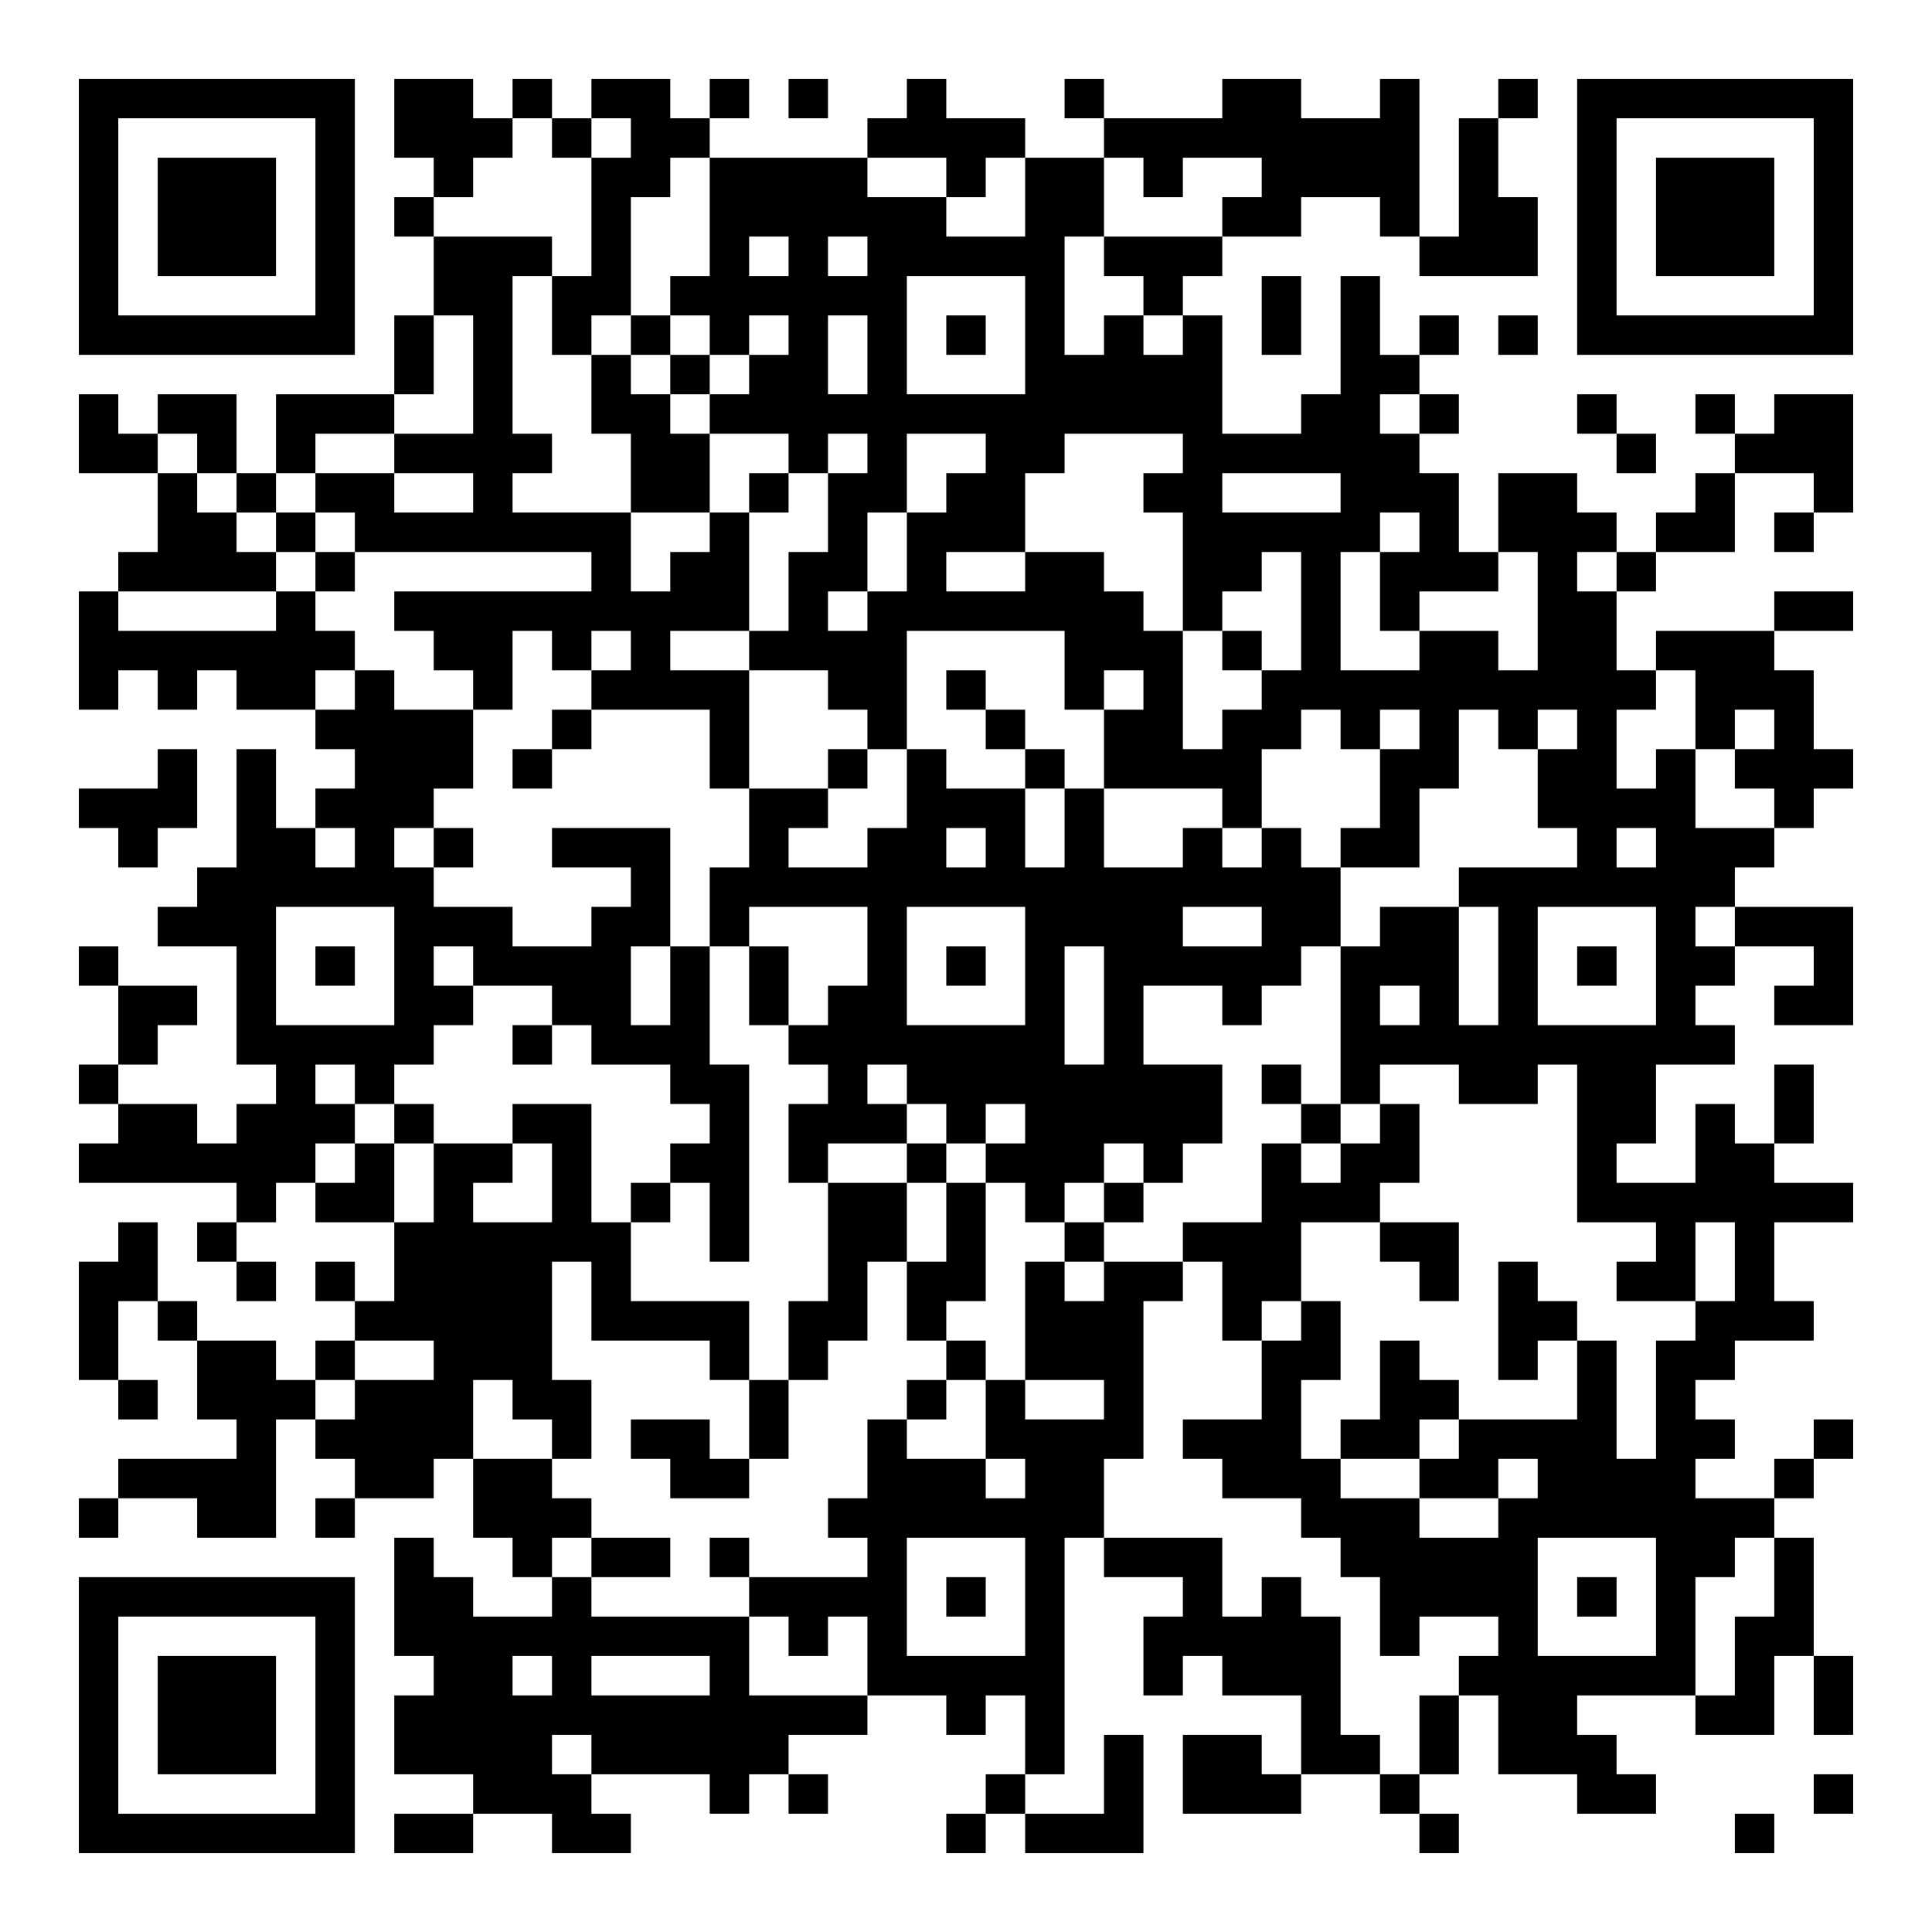
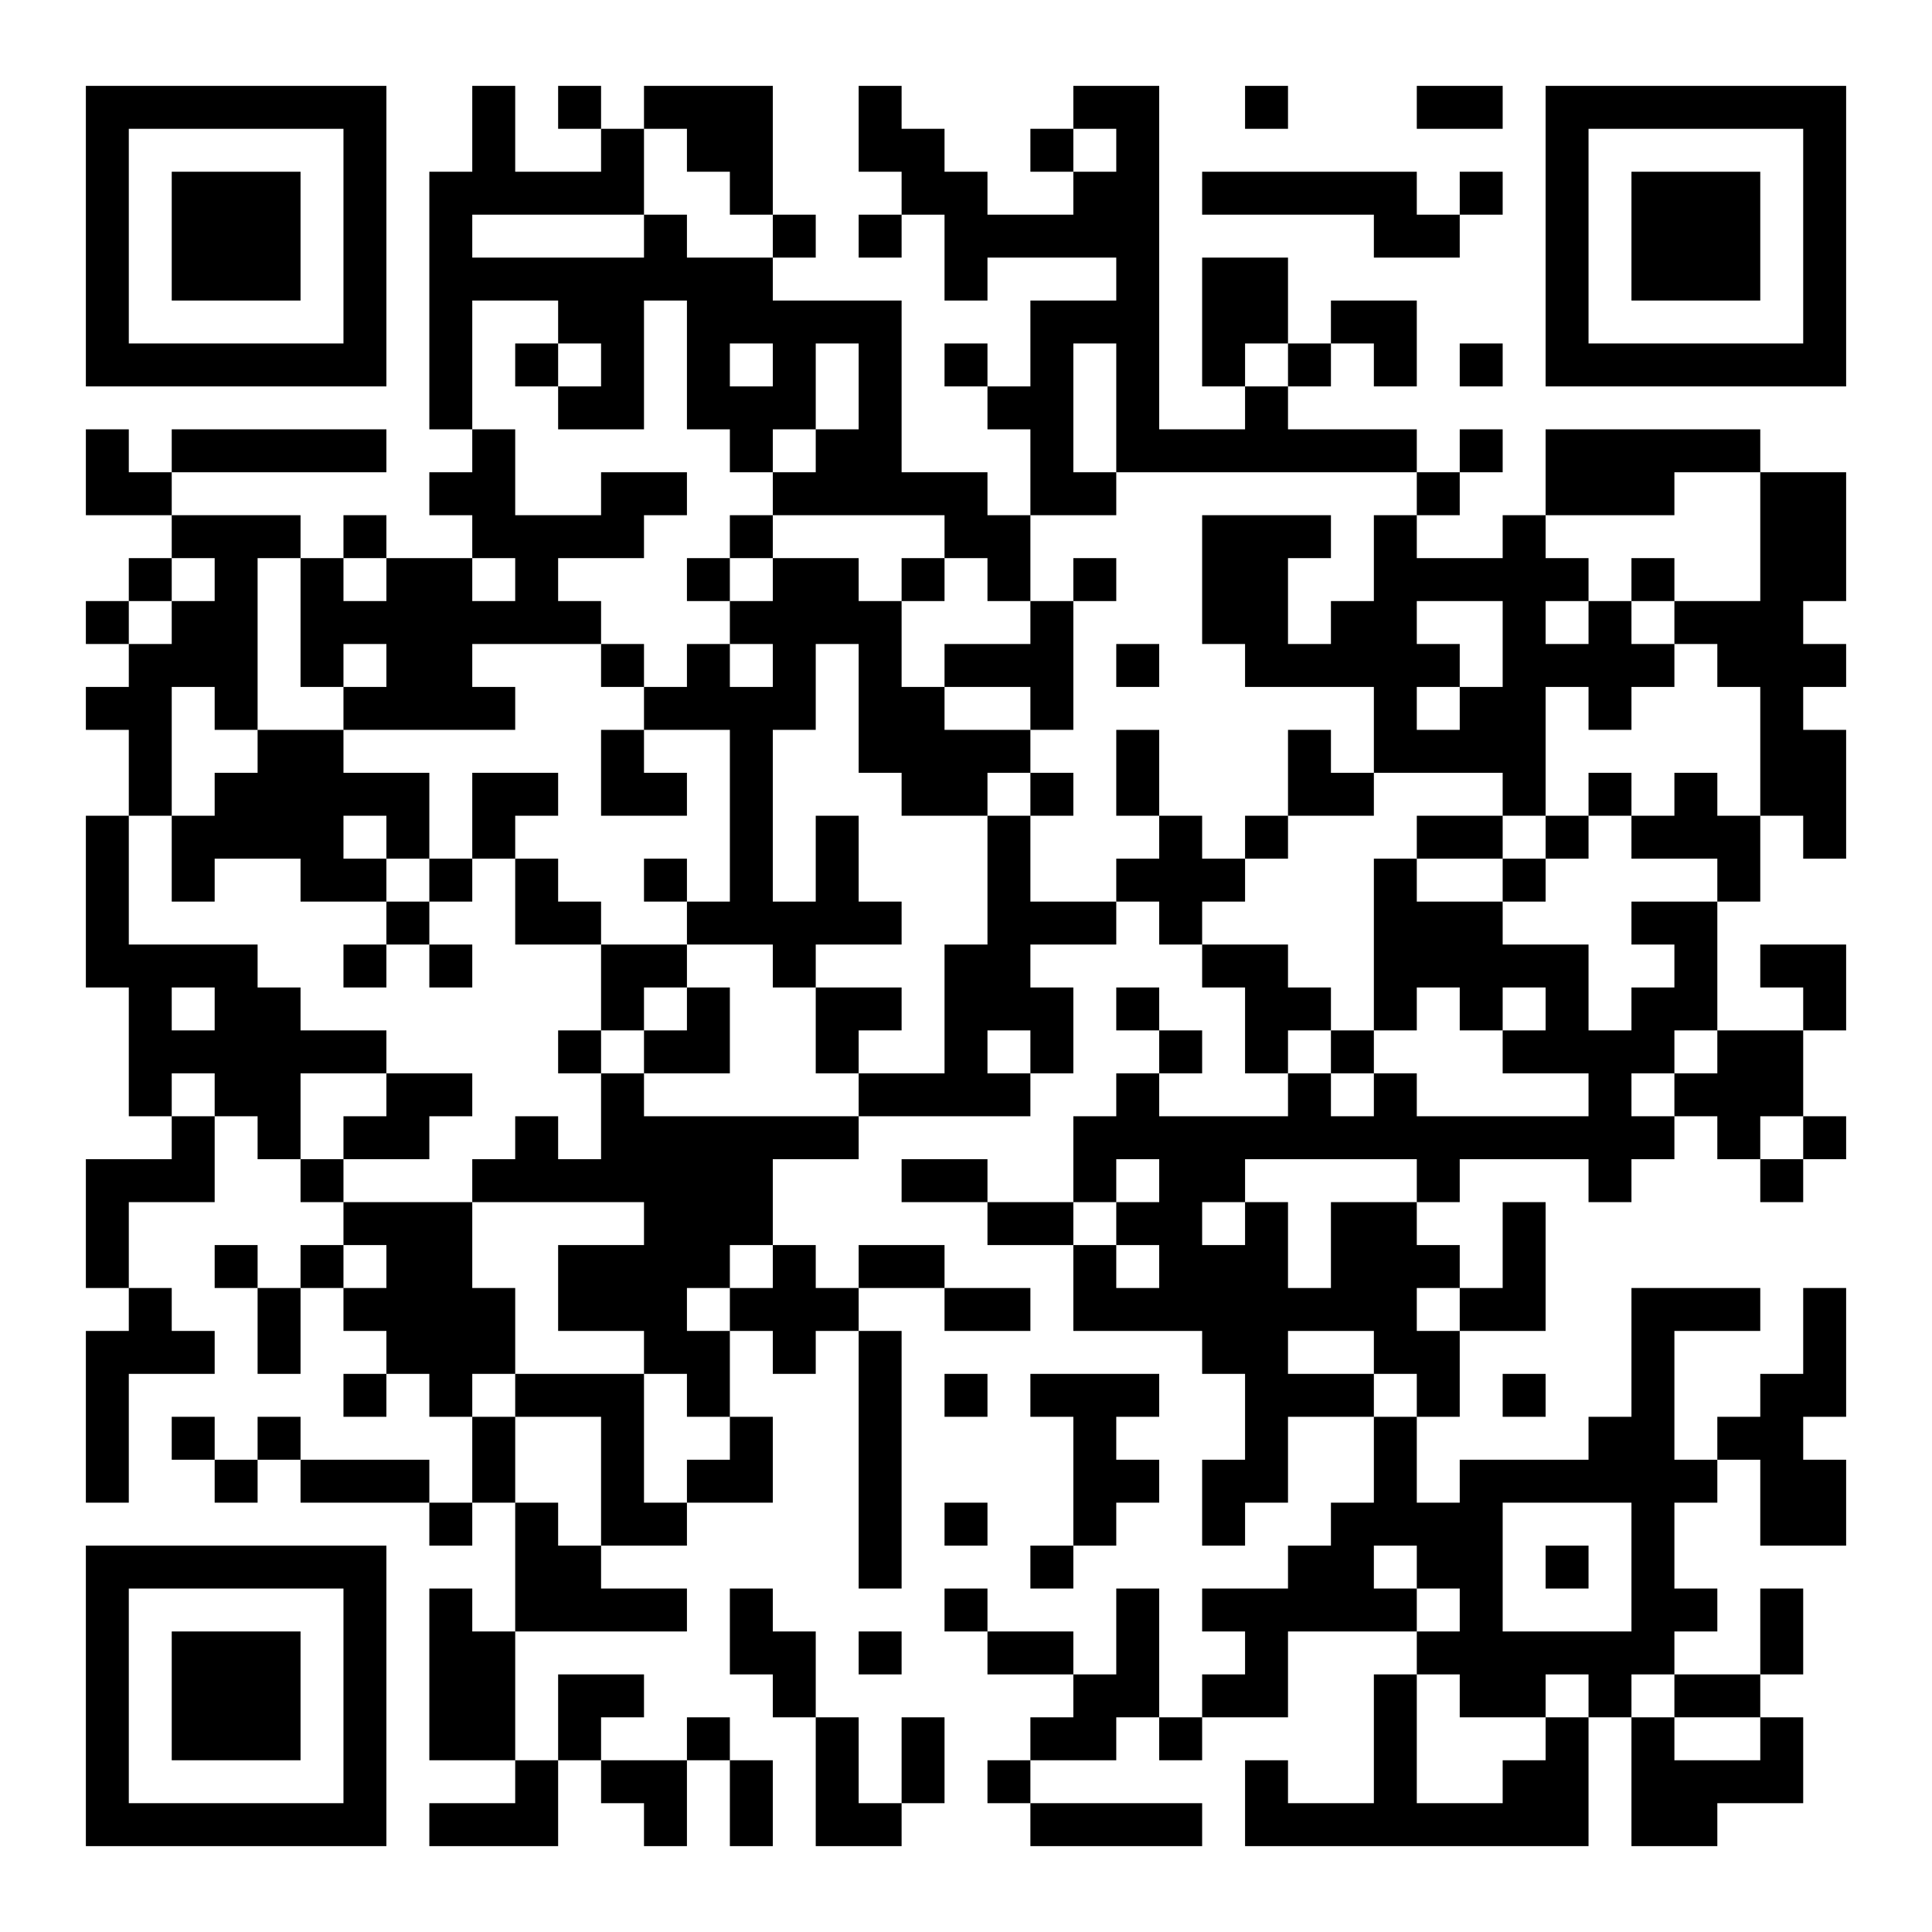
- <svg xmlns="http://www.w3.org/2000/svg" width="49mm" height="49mm" version="1.1" viewBox="0 0 49 49">
-   <path d="M2,2H3V3H2zM3,2H4V3H3zM4,2H5V3H4zM5,2H6V3H5zM6,2H7V3H6zM7,2H8V3H7zM8,2H9V3H8zM10,2H11V3H10zM11,2H12V3H11zM13,2H14V3H13zM15,2H16V3H15zM16,2H17V3H16zM18,2H19V3H18zM20,2H21V3H20zM23,2H24V3H23zM27,2H28V3H27zM31,2H32V3H31zM32,2H33V3H32zM35,2H36V3H35zM38,2H39V3H38zM40,2H41V3H40zM41,2H42V3H41zM42,2H43V3H42zM43,2H44V3H43zM44,2H45V3H44zM45,2H46V3H45zM46,2H47V3H46zM2,3H3V4H2zM8,3H9V4H8zM10,3H11V4H10zM11,3H12V4H11zM12,3H13V4H12zM14,3H15V4H14zM16,3H17V4H16zM17,3H18V4H17zM22,3H23V4H22zM23,3H24V4H23zM24,3H25V4H24zM25,3H26V4H25zM28,3H29V4H28zM29,3H30V4H29zM30,3H31V4H30zM31,3H32V4H31zM32,3H33V4H32zM33,3H34V4H33zM34,3H35V4H34zM35,3H36V4H35zM37,3H38V4H37zM40,3H41V4H40zM46,3H47V4H46zM2,4H3V5H2zM4,4H5V5H4zM5,4H6V5H5zM6,4H7V5H6zM8,4H9V5H8zM11,4H12V5H11zM15,4H16V5H15zM16,4H17V5H16zM18,4H19V5H18zM19,4H20V5H19zM20,4H21V5H20zM21,4H22V5H21zM24,4H25V5H24zM26,4H27V5H26zM27,4H28V5H27zM29,4H30V5H29zM32,4H33V5H32zM33,4H34V5H33zM34,4H35V5H34zM35,4H36V5H35zM37,4H38V5H37zM40,4H41V5H40zM42,4H43V5H42zM43,4H44V5H43zM44,4H45V5H44zM46,4H47V5H46zM2,5H3V6H2zM4,5H5V6H4zM5,5H6V6H5zM6,5H7V6H6zM8,5H9V6H8zM10,5H11V6H10zM15,5H16V6H15zM18,5H19V6H18zM19,5H20V6H19zM20,5H21V6H20zM21,5H22V6H21zM22,5H23V6H22zM23,5H24V6H23zM26,5H27V6H26zM27,5H28V6H27zM31,5H32V6H31zM32,5H33V6H32zM35,5H36V6H35zM37,5H38V6H37zM38,5H39V6H38zM40,5H41V6H40zM42,5H43V6H42zM43,5H44V6H43zM44,5H45V6H44zM46,5H47V6H46zM2,6H3V7H2zM4,6H5V7H4zM5,6H6V7H5zM6,6H7V7H6zM8,6H9V7H8zM11,6H12V7H11zM12,6H13V7H12zM13,6H14V7H13zM15,6H16V7H15zM18,6H19V7H18zM20,6H21V7H20zM22,6H23V7H22zM23,6H24V7H23zM24,6H25V7H24zM25,6H26V7H25zM26,6H27V7H26zM28,6H29V7H28zM29,6H30V7H29zM30,6H31V7H30zM36,6H37V7H36zM37,6H38V7H37zM38,6H39V7H38zM40,6H41V7H40zM42,6H43V7H42zM43,6H44V7H43zM44,6H45V7H44zM46,6H47V7H46zM2,7H3V8H2zM8,7H9V8H8zM11,7H12V8H11zM12,7H13V8H12zM14,7H15V8H14zM15,7H16V8H15zM17,7H18V8H17zM18,7H19V8H18zM19,7H20V8H19zM20,7H21V8H20zM21,7H22V8H21zM22,7H23V8H22zM26,7H27V8H26zM29,7H30V8H29zM32,7H33V8H32zM34,7H35V8H34zM40,7H41V8H40zM46,7H47V8H46zM2,8H3V9H2zM3,8H4V9H3zM4,8H5V9H4zM5,8H6V9H5zM6,8H7V9H6zM7,8H8V9H7zM8,8H9V9H8zM10,8H11V9H10zM12,8H13V9H12zM14,8H15V9H14zM16,8H17V9H16zM18,8H19V9H18zM20,8H21V9H20zM22,8H23V9H22zM24,8H25V9H24zM26,8H27V9H26zM28,8H29V9H28zM30,8H31V9H30zM32,8H33V9H32zM34,8H35V9H34zM36,8H37V9H36zM38,8H39V9H38zM40,8H41V9H40zM41,8H42V9H41zM42,8H43V9H42zM43,8H44V9H43zM44,8H45V9H44zM45,8H46V9H45zM46,8H47V9H46zM10,9H11V10H10zM12,9H13V10H12zM15,9H16V10H15zM17,9H18V10H17zM19,9H20V10H19zM20,9H21V10H20zM22,9H23V10H22zM26,9H27V10H26zM27,9H28V10H27zM28,9H29V10H28zM29,9H30V10H29zM30,9H31V10H30zM34,9H35V10H34zM35,9H36V10H35zM2,10H3V11H2zM4,10H5V11H4zM5,10H6V11H5zM7,10H8V11H7zM8,10H9V11H8zM9,10H10V11H9zM12,10H13V11H12zM15,10H16V11H15zM16,10H17V11H16zM18,10H19V11H18zM19,10H20V11H19zM20,10H21V11H20zM21,10H22V11H21zM22,10H23V11H22zM23,10H24V11H23zM24,10H25V11H24zM25,10H26V11H25zM26,10H27V11H26zM27,10H28V11H27zM28,10H29V11H28zM29,10H30V11H29zM30,10H31V11H30zM33,10H34V11H33zM34,10H35V11H34zM36,10H37V11H36zM40,10H41V11H40zM43,10H44V11H43zM45,10H46V11H45zM46,10H47V11H46zM2,11H3V12H2zM3,11H4V12H3zM5,11H6V12H5zM7,11H8V12H7zM10,11H11V12H10zM11,11H12V12H11zM12,11H13V12H12zM13,11H14V12H13zM16,11H17V12H16zM17,11H18V12H17zM20,11H21V12H20zM22,11H23V12H22zM25,11H26V12H25zM26,11H27V12H26zM30,11H31V12H30zM31,11H32V12H31zM32,11H33V12H32zM33,11H34V12H33zM34,11H35V12H34zM35,11H36V12H35zM41,11H42V12H41zM44,11H45V12H44zM45,11H46V12H45zM46,11H47V12H46zM4,12H5V13H4zM6,12H7V13H6zM8,12H9V13H8zM9,12H10V13H9zM12,12H13V13H12zM16,12H17V13H16zM17,12H18V13H17zM19,12H20V13H19zM21,12H22V13H21zM22,12H23V13H22zM24,12H25V13H24zM25,12H26V13H25zM29,12H30V13H29zM30,12H31V13H30zM34,12H35V13H34zM35,12H36V13H35zM36,12H37V13H36zM38,12H39V13H38zM39,12H40V13H39zM43,12H44V13H43zM46,12H47V13H46zM4,13H5V14H4zM5,13H6V14H5zM7,13H8V14H7zM9,13H10V14H9zM10,13H11V14H10zM11,13H12V14H11zM12,13H13V14H12zM13,13H14V14H13zM14,13H15V14H14zM15,13H16V14H15zM18,13H19V14H18zM21,13H22V14H21zM23,13H24V14H23zM24,13H25V14H24zM25,13H26V14H25zM30,13H31V14H30zM31,13H32V14H31zM32,13H33V14H32zM33,13H34V14H33zM34,13H35V14H34zM36,13H37V14H36zM38,13H39V14H38zM39,13H40V14H39zM40,13H41V14H40zM42,13H43V14H42zM43,13H44V14H43zM45,13H46V14H45zM3,14H4V15H3zM4,14H5V15H4zM5,14H6V15H5zM6,14H7V15H6zM8,14H9V15H8zM15,14H16V15H15zM17,14H18V15H17zM18,14H19V15H18zM20,14H21V15H20zM21,14H22V15H21zM23,14H24V15H23zM26,14H27V15H26zM27,14H28V15H27zM30,14H31V15H30zM31,14H32V15H31zM33,14H34V15H33zM35,14H36V15H35zM36,14H37V15H36zM37,14H38V15H37zM39,14H40V15H39zM41,14H42V15H41zM2,15H3V16H2zM7,15H8V16H7zM10,15H11V16H10zM11,15H12V16H11zM12,15H13V16H12zM13,15H14V16H13zM14,15H15V16H14zM15,15H16V16H15zM16,15H17V16H16zM17,15H18V16H17zM18,15H19V16H18zM20,15H21V16H20zM22,15H23V16H22zM23,15H24V16H23zM24,15H25V16H24zM25,15H26V16H25zM26,15H27V16H26zM27,15H28V16H27zM28,15H29V16H28zM30,15H31V16H30zM33,15H34V16H33zM35,15H36V16H35zM39,15H40V16H39zM40,15H41V16H40zM45,15H46V16H45zM46,15H47V16H46zM2,16H3V17H2zM3,16H4V17H3zM4,16H5V17H4zM5,16H6V17H5zM6,16H7V17H6zM7,16H8V17H7zM8,16H9V17H8zM11,16H12V17H11zM12,16H13V17H12zM14,16H15V17H14zM16,16H17V17H16zM19,16H20V17H19zM20,16H21V17H20zM21,16H22V17H21zM22,16H23V17H22zM27,16H28V17H27zM28,16H29V17H28zM29,16H30V17H29zM31,16H32V17H31zM33,16H34V17H33zM36,16H37V17H36zM37,16H38V17H37zM39,16H40V17H39zM40,16H41V17H40zM42,16H43V17H42zM43,16H44V17H43zM44,16H45V17H44zM2,17H3V18H2zM4,17H5V18H4zM6,17H7V18H6zM7,17H8V18H7zM9,17H10V18H9zM12,17H13V18H12zM15,17H16V18H15zM16,17H17V18H16zM17,17H18V18H17zM18,17H19V18H18zM21,17H22V18H21zM22,17H23V18H22zM24,17H25V18H24zM27,17H28V18H27zM29,17H30V18H29zM32,17H33V18H32zM33,17H34V18H33zM34,17H35V18H34zM35,17H36V18H35zM36,17H37V18H36zM37,17H38V18H37zM38,17H39V18H38zM39,17H40V18H39zM40,17H41V18H40zM41,17H42V18H41zM43,17H44V18H43zM44,17H45V18H44zM45,17H46V18H45zM8,18H9V19H8zM9,18H10V19H9zM10,18H11V19H10zM11,18H12V19H11zM14,18H15V19H14zM18,18H19V19H18zM22,18H23V19H22zM25,18H26V19H25zM28,18H29V19H28zM29,18H30V19H29zM31,18H32V19H31zM32,18H33V19H32zM34,18H35V19H34zM36,18H37V19H36zM38,18H39V19H38zM40,18H41V19H40zM43,18H44V19H43zM45,18H46V19H45zM4,19H5V20H4zM6,19H7V20H6zM9,19H10V20H9zM10,19H11V20H10zM11,19H12V20H11zM13,19H14V20H13zM18,19H19V20H18zM21,19H22V20H21zM23,19H24V20H23zM26,19H27V20H26zM28,19H29V20H28zM29,19H30V20H29zM30,19H31V20H30zM31,19H32V20H31zM35,19H36V20H35zM36,19H37V20H36zM39,19H40V20H39zM40,19H41V20H40zM42,19H43V20H42zM44,19H45V20H44zM45,19H46V20H45zM46,19H47V20H46zM2,20H3V21H2zM3,20H4V21H3zM4,20H5V21H4zM6,20H7V21H6zM8,20H9V21H8zM9,20H10V21H9zM10,20H11V21H10zM19,20H20V21H19zM20,20H21V21H20zM23,20H24V21H23zM24,20H25V21H24zM25,20H26V21H25zM27,20H28V21H27zM31,20H32V21H31zM35,20H36V21H35zM39,20H40V21H39zM40,20H41V21H40zM41,20H42V21H41zM42,20H43V21H42zM45,20H46V21H45zM3,21H4V22H3zM6,21H7V22H6zM7,21H8V22H7zM9,21H10V22H9zM11,21H12V22H11zM14,21H15V22H14zM15,21H16V22H15zM16,21H17V22H16zM19,21H20V22H19zM22,21H23V22H22zM23,21H24V22H23zM25,21H26V22H25zM27,21H28V22H27zM30,21H31V22H30zM32,21H33V22H32zM34,21H35V22H34zM35,21H36V22H35zM40,21H41V22H40zM42,21H43V22H42zM43,21H44V22H43zM44,21H45V22H44zM5,22H6V23H5zM6,22H7V23H6zM7,22H8V23H7zM8,22H9V23H8zM9,22H10V23H9zM10,22H11V23H10zM16,22H17V23H16zM18,22H19V23H18zM19,22H20V23H19zM20,22H21V23H20zM21,22H22V23H21zM22,22H23V23H22zM23,22H24V23H23zM24,22H25V23H24zM25,22H26V23H25zM26,22H27V23H26zM27,22H28V23H27zM28,22H29V23H28zM29,22H30V23H29zM30,22H31V23H30zM31,22H32V23H31zM32,22H33V23H32zM33,22H34V23H33zM37,22H38V23H37zM38,22H39V23H38zM39,22H40V23H39zM40,22H41V23H40zM41,22H42V23H41zM42,22H43V23H42zM43,22H44V23H43zM4,23H5V24H4zM5,23H6V24H5zM6,23H7V24H6zM10,23H11V24H10zM11,23H12V24H11zM12,23H13V24H12zM15,23H16V24H15zM16,23H17V24H16zM18,23H19V24H18zM22,23H23V24H22zM26,23H27V24H26zM27,23H28V24H27zM28,23H29V24H28zM29,23H30V24H29zM32,23H33V24H32zM33,23H34V24H33zM35,23H36V24H35zM36,23H37V24H36zM38,23H39V24H38zM42,23H43V24H42zM44,23H45V24H44zM45,23H46V24H45zM46,23H47V24H46zM2,24H3V25H2zM6,24H7V25H6zM8,24H9V25H8zM10,24H11V25H10zM12,24H13V25H12zM13,24H14V25H13zM14,24H15V25H14zM15,24H16V25H15zM17,24H18V25H17zM19,24H20V25H19zM22,24H23V25H22zM24,24H25V25H24zM26,24H27V25H26zM28,24H29V25H28zM29,24H30V25H29zM30,24H31V25H30zM31,24H32V25H31zM32,24H33V25H32zM34,24H35V25H34zM35,24H36V25H35zM36,24H37V25H36zM38,24H39V25H38zM40,24H41V25H40zM42,24H43V25H42zM43,24H44V25H43zM46,24H47V25H46zM3,25H4V26H3zM4,25H5V26H4zM6,25H7V26H6zM10,25H11V26H10zM11,25H12V26H11zM14,25H15V26H14zM15,25H16V26H15zM17,25H18V26H17zM19,25H20V26H19zM21,25H22V26H21zM22,25H23V26H22zM26,25H27V26H26zM28,25H29V26H28zM31,25H32V26H31zM34,25H35V26H34zM36,25H37V26H36zM38,25H39V26H38zM42,25H43V26H42zM45,25H46V26H45zM46,25H47V26H46zM3,26H4V27H3zM6,26H7V27H6zM7,26H8V27H7zM8,26H9V27H8zM9,26H10V27H9zM10,26H11V27H10zM13,26H14V27H13zM15,26H16V27H15zM16,26H17V27H16zM17,26H18V27H17zM20,26H21V27H20zM21,26H22V27H21zM22,26H23V27H22zM23,26H24V27H23zM24,26H25V27H24zM25,26H26V27H25zM26,26H27V27H26zM28,26H29V27H28zM34,26H35V27H34zM35,26H36V27H35zM36,26H37V27H36zM37,26H38V27H37zM38,26H39V27H38zM39,26H40V27H39zM40,26H41V27H40zM41,26H42V27H41zM42,26H43V27H42zM43,26H44V27H43zM2,27H3V28H2zM7,27H8V28H7zM9,27H10V28H9zM17,27H18V28H17zM18,27H19V28H18zM21,27H22V28H21zM23,27H24V28H23zM24,27H25V28H24zM25,27H26V28H25zM26,27H27V28H26zM27,27H28V28H27zM28,27H29V28H28zM29,27H30V28H29zM30,27H31V28H30zM32,27H33V28H32zM34,27H35V28H34zM37,27H38V28H37zM38,27H39V28H38zM40,27H41V28H40zM41,27H42V28H41zM45,27H46V28H45zM3,28H4V29H3zM4,28H5V29H4zM6,28H7V29H6zM7,28H8V29H7zM8,28H9V29H8zM10,28H11V29H10zM13,28H14V29H13zM14,28H15V29H14zM18,28H19V29H18zM20,28H21V29H20zM21,28H22V29H21zM22,28H23V29H22zM24,28H25V29H24zM26,28H27V29H26zM27,28H28V29H27zM28,28H29V29H28zM29,28H30V29H29zM30,28H31V29H30zM33,28H34V29H33zM35,28H36V29H35zM40,28H41V29H40zM41,28H42V29H41zM43,28H44V29H43zM45,28H46V29H45zM2,29H3V30H2zM3,29H4V30H3zM4,29H5V30H4zM5,29H6V30H5zM6,29H7V30H6zM7,29H8V30H7zM9,29H10V30H9zM11,29H12V30H11zM12,29H13V30H12zM14,29H15V30H14zM17,29H18V30H17zM18,29H19V30H18zM20,29H21V30H20zM23,29H24V30H23zM25,29H26V30H25zM26,29H27V30H26zM27,29H28V30H27zM29,29H30V30H29zM32,29H33V30H32zM34,29H35V30H34zM35,29H36V30H35zM40,29H41V30H40zM43,29H44V30H43zM44,29H45V30H44zM6,30H7V31H6zM8,30H9V31H8zM9,30H10V31H9zM11,30H12V31H11zM14,30H15V31H14zM16,30H17V31H16zM18,30H19V31H18zM21,30H22V31H21zM22,30H23V31H22zM24,30H25V31H24zM26,30H27V31H26zM28,30H29V31H28zM32,30H33V31H32zM33,30H34V31H33zM34,30H35V31H34zM40,30H41V31H40zM41,30H42V31H41zM42,30H43V31H42zM43,30H44V31H43zM44,30H45V31H44zM45,30H46V31H45zM46,30H47V31H46zM3,31H4V32H3zM5,31H6V32H5zM10,31H11V32H10zM11,31H12V32H11zM12,31H13V32H12zM13,31H14V32H13zM14,31H15V32H14zM15,31H16V32H15zM18,31H19V32H18zM21,31H22V32H21zM22,31H23V32H22zM24,31H25V32H24zM27,31H28V32H27zM30,31H31V32H30zM31,31H32V32H31zM32,31H33V32H32zM35,31H36V32H35zM36,31H37V32H36zM42,31H43V32H42zM44,31H45V32H44zM2,32H3V33H2zM3,32H4V33H3zM6,32H7V33H6zM8,32H9V33H8zM10,32H11V33H10zM11,32H12V33H11zM12,32H13V33H12zM13,32H14V33H13zM15,32H16V33H15zM21,32H22V33H21zM23,32H24V33H23zM24,32H25V33H24zM26,32H27V33H26zM28,32H29V33H28zM29,32H30V33H29zM31,32H32V33H31zM32,32H33V33H32zM36,32H37V33H36zM38,32H39V33H38zM41,32H42V33H41zM42,32H43V33H42zM44,32H45V33H44zM2,33H3V34H2zM4,33H5V34H4zM9,33H10V34H9zM10,33H11V34H10zM11,33H12V34H11zM12,33H13V34H12zM13,33H14V34H13zM15,33H16V34H15zM16,33H17V34H16zM17,33H18V34H17zM18,33H19V34H18zM20,33H21V34H20zM21,33H22V34H21zM23,33H24V34H23zM26,33H27V34H26zM27,33H28V34H27zM28,33H29V34H28zM31,33H32V34H31zM33,33H34V34H33zM38,33H39V34H38zM39,33H40V34H39zM43,33H44V34H43zM44,33H45V34H44zM45,33H46V34H45zM2,34H3V35H2zM5,34H6V35H5zM6,34H7V35H6zM8,34H9V35H8zM11,34H12V35H11zM12,34H13V35H12zM13,34H14V35H13zM18,34H19V35H18zM20,34H21V35H20zM24,34H25V35H24zM26,34H27V35H26zM27,34H28V35H27zM28,34H29V35H28zM32,34H33V35H32zM33,34H34V35H33zM35,34H36V35H35zM38,34H39V35H38zM40,34H41V35H40zM42,34H43V35H42zM43,34H44V35H43zM3,35H4V36H3zM5,35H6V36H5zM6,35H7V36H6zM7,35H8V36H7zM9,35H10V36H9zM10,35H11V36H10zM11,35H12V36H11zM13,35H14V36H13zM14,35H15V36H14zM19,35H20V36H19zM23,35H24V36H23zM25,35H26V36H25zM28,35H29V36H28zM32,35H33V36H32zM35,35H36V36H35zM36,35H37V36H36zM40,35H41V36H40zM42,35H43V36H42zM6,36H7V37H6zM8,36H9V37H8zM9,36H10V37H9zM10,36H11V37H10zM11,36H12V37H11zM14,36H15V37H14zM16,36H17V37H16zM17,36H18V37H17zM19,36H20V37H19zM22,36H23V37H22zM25,36H26V37H25zM26,36H27V37H26zM27,36H28V37H27zM28,36H29V37H28zM30,36H31V37H30zM31,36H32V37H31zM32,36H33V37H32zM34,36H35V37H34zM35,36H36V37H35zM37,36H38V37H37zM38,36H39V37H38zM39,36H40V37H39zM40,36H41V37H40zM42,36H43V37H42zM43,36H44V37H43zM46,36H47V37H46zM3,37H4V38H3zM4,37H5V38H4zM5,37H6V38H5zM6,37H7V38H6zM9,37H10V38H9zM10,37H11V38H10zM12,37H13V38H12zM13,37H14V38H13zM17,37H18V38H17zM18,37H19V38H18zM22,37H23V38H22zM23,37H24V38H23zM24,37H25V38H24zM26,37H27V38H26zM27,37H28V38H27zM31,37H32V38H31zM32,37H33V38H32zM33,37H34V38H33zM36,37H37V38H36zM37,37H38V38H37zM39,37H40V38H39zM40,37H41V38H40zM41,37H42V38H41zM42,37H43V38H42zM45,37H46V38H45zM2,38H3V39H2zM5,38H6V39H5zM6,38H7V39H6zM8,38H9V39H8zM12,38H13V39H12zM13,38H14V39H13zM14,38H15V39H14zM21,38H22V39H21zM22,38H23V39H22zM23,38H24V39H23zM24,38H25V39H24zM25,38H26V39H25zM26,38H27V39H26zM27,38H28V39H27zM33,38H34V39H33zM34,38H35V39H34zM35,38H36V39H35zM38,38H39V39H38zM39,38H40V39H39zM40,38H41V39H40zM41,38H42V39H41zM42,38H43V39H42zM43,38H44V39H43zM44,38H45V39H44zM10,39H11V40H10zM13,39H14V40H13zM15,39H16V40H15zM16,39H17V40H16zM18,39H19V40H18zM22,39H23V40H22zM26,39H27V40H26zM28,39H29V40H28zM29,39H30V40H29zM30,39H31V40H30zM34,39H35V40H34zM35,39H36V40H35zM36,39H37V40H36zM37,39H38V40H37zM38,39H39V40H38zM42,39H43V40H42zM43,39H44V40H43zM45,39H46V40H45zM2,40H3V41H2zM3,40H4V41H3zM4,40H5V41H4zM5,40H6V41H5zM6,40H7V41H6zM7,40H8V41H7zM8,40H9V41H8zM10,40H11V41H10zM11,40H12V41H11zM14,40H15V41H14zM19,40H20V41H19zM20,40H21V41H20zM21,40H22V41H21zM22,40H23V41H22zM24,40H25V41H24zM26,40H27V41H26zM30,40H31V41H30zM32,40H33V41H32zM35,40H36V41H35zM36,40H37V41H36zM37,40H38V41H37zM38,40H39V41H38zM40,40H41V41H40zM42,40H43V41H42zM45,40H46V41H45zM2,41H3V42H2zM8,41H9V42H8zM10,41H11V42H10zM11,41H12V42H11zM12,41H13V42H12zM13,41H14V42H13zM14,41H15V42H14zM15,41H16V42H15zM16,41H17V42H16zM17,41H18V42H17zM18,41H19V42H18zM20,41H21V42H20zM22,41H23V42H22zM26,41H27V42H26zM29,41H30V42H29zM30,41H31V42H30zM31,41H32V42H31zM32,41H33V42H32zM33,41H34V42H33zM35,41H36V42H35zM38,41H39V42H38zM42,41H43V42H42zM44,41H45V42H44zM45,41H46V42H45zM2,42H3V43H2zM4,42H5V43H4zM5,42H6V43H5zM6,42H7V43H6zM8,42H9V43H8zM11,42H12V43H11zM12,42H13V43H12zM14,42H15V43H14zM18,42H19V43H18zM22,42H23V43H22zM23,42H24V43H23zM24,42H25V43H24zM25,42H26V43H25zM26,42H27V43H26zM29,42H30V43H29zM31,42H32V43H31zM32,42H33V43H32zM33,42H34V43H33zM37,42H38V43H37zM38,42H39V43H38zM39,42H40V43H39zM40,42H41V43H40zM41,42H42V43H41zM42,42H43V43H42zM44,42H45V43H44zM46,42H47V43H46zM2,43H3V44H2zM4,43H5V44H4zM5,43H6V44H5zM6,43H7V44H6zM8,43H9V44H8zM10,43H11V44H10zM11,43H12V44H11zM12,43H13V44H12zM13,43H14V44H13zM14,43H15V44H14zM15,43H16V44H15zM16,43H17V44H16zM17,43H18V44H17zM18,43H19V44H18zM19,43H20V44H19zM20,43H21V44H20zM21,43H22V44H21zM24,43H25V44H24zM26,43H27V44H26zM33,43H34V44H33zM36,43H37V44H36zM38,43H39V44H38zM39,43H40V44H39zM43,43H44V44H43zM44,43H45V44H44zM46,43H47V44H46zM2,44H3V45H2zM4,44H5V45H4zM5,44H6V45H5zM6,44H7V45H6zM8,44H9V45H8zM10,44H11V45H10zM11,44H12V45H11zM12,44H13V45H12zM13,44H14V45H13zM15,44H16V45H15zM16,44H17V45H16zM17,44H18V45H17zM18,44H19V45H18zM19,44H20V45H19zM26,44H27V45H26zM28,44H29V45H28zM30,44H31V45H30zM31,44H32V45H31zM33,44H34V45H33zM34,44H35V45H34zM36,44H37V45H36zM38,44H39V45H38zM39,44H40V45H39zM40,44H41V45H40zM2,45H3V46H2zM8,45H9V46H8zM12,45H13V46H12zM13,45H14V46H13zM14,45H15V46H14zM18,45H19V46H18zM20,45H21V46H20zM25,45H26V46H25zM28,45H29V46H28zM30,45H31V46H30zM31,45H32V46H31zM32,45H33V46H32zM35,45H36V46H35zM40,45H41V46H40zM41,45H42V46H41zM46,45H47V46H46zM2,46H3V47H2zM3,46H4V47H3zM4,46H5V47H4zM5,46H6V47H5zM6,46H7V47H6zM7,46H8V47H7zM8,46H9V47H8zM10,46H11V47H10zM11,46H12V47H11zM14,46H15V47H14zM15,46H16V47H15zM24,46H25V47H24zM26,46H27V47H26zM27,46H28V47H27zM28,46H29V47H28zM36,46H37V47H36zM44,46H45V47H44z" id="qr-path" fill="#000000" fill-opacity="1" fill-rule="nonzero" stroke="none" />
+ <svg xmlns="http://www.w3.org/2000/svg" width="45mm" height="45mm" version="1.1" viewBox="0 0 45 45">
+   <path d="M2,2H3V3H2zM3,2H4V3H3zM4,2H5V3H4zM5,2H6V3H5zM6,2H7V3H6zM7,2H8V3H7zM8,2H9V3H8zM11,2H12V3H11zM13,2H14V3H13zM15,2H16V3H15zM16,2H17V3H16zM17,2H18V3H17zM20,2H21V3H20zM25,2H26V3H25zM26,2H27V3H26zM29,2H30V3H29zM33,2H34V3H33zM34,2H35V3H34zM36,2H37V3H36zM37,2H38V3H37zM38,2H39V3H38zM39,2H40V3H39zM40,2H41V3H40zM41,2H42V3H41zM42,2H43V3H42zM2,3H3V4H2zM8,3H9V4H8zM11,3H12V4H11zM14,3H15V4H14zM16,3H17V4H16zM17,3H18V4H17zM20,3H21V4H20zM21,3H22V4H21zM24,3H25V4H24zM26,3H27V4H26zM36,3H37V4H36zM42,3H43V4H42zM2,4H3V5H2zM4,4H5V5H4zM5,4H6V5H5zM6,4H7V5H6zM8,4H9V5H8zM10,4H11V5H10zM11,4H12V5H11zM12,4H13V5H12zM13,4H14V5H13zM14,4H15V5H14zM17,4H18V5H17zM21,4H22V5H21zM22,4H23V5H22zM25,4H26V5H25zM26,4H27V5H26zM28,4H29V5H28zM29,4H30V5H29zM30,4H31V5H30zM31,4H32V5H31zM32,4H33V5H32zM34,4H35V5H34zM36,4H37V5H36zM38,4H39V5H38zM39,4H40V5H39zM40,4H41V5H40zM42,4H43V5H42zM2,5H3V6H2zM4,5H5V6H4zM5,5H6V6H5zM6,5H7V6H6zM8,5H9V6H8zM10,5H11V6H10zM15,5H16V6H15zM18,5H19V6H18zM20,5H21V6H20zM22,5H23V6H22zM23,5H24V6H23zM24,5H25V6H24zM25,5H26V6H25zM26,5H27V6H26zM32,5H33V6H32zM33,5H34V6H33zM36,5H37V6H36zM38,5H39V6H38zM39,5H40V6H39zM40,5H41V6H40zM42,5H43V6H42zM2,6H3V7H2zM4,6H5V7H4zM5,6H6V7H5zM6,6H7V7H6zM8,6H9V7H8zM10,6H11V7H10zM11,6H12V7H11zM12,6H13V7H12zM13,6H14V7H13zM14,6H15V7H14zM15,6H16V7H15zM16,6H17V7H16zM17,6H18V7H17zM22,6H23V7H22zM26,6H27V7H26zM28,6H29V7H28zM29,6H30V7H29zM36,6H37V7H36zM38,6H39V7H38zM39,6H40V7H39zM40,6H41V7H40zM42,6H43V7H42zM2,7H3V8H2zM8,7H9V8H8zM10,7H11V8H10zM13,7H14V8H13zM14,7H15V8H14zM16,7H17V8H16zM17,7H18V8H17zM18,7H19V8H18zM19,7H20V8H19zM20,7H21V8H20zM24,7H25V8H24zM25,7H26V8H25zM26,7H27V8H26zM28,7H29V8H28zM29,7H30V8H29zM31,7H32V8H31zM32,7H33V8H32zM36,7H37V8H36zM42,7H43V8H42zM2,8H3V9H2zM3,8H4V9H3zM4,8H5V9H4zM5,8H6V9H5zM6,8H7V9H6zM7,8H8V9H7zM8,8H9V9H8zM10,8H11V9H10zM12,8H13V9H12zM14,8H15V9H14zM16,8H17V9H16zM18,8H19V9H18zM20,8H21V9H20zM22,8H23V9H22zM24,8H25V9H24zM26,8H27V9H26zM28,8H29V9H28zM30,8H31V9H30zM32,8H33V9H32zM34,8H35V9H34zM36,8H37V9H36zM37,8H38V9H37zM38,8H39V9H38zM39,8H40V9H39zM40,8H41V9H40zM41,8H42V9H41zM42,8H43V9H42zM10,9H11V10H10zM13,9H14V10H13zM14,9H15V10H14zM16,9H17V10H16zM17,9H18V10H17zM18,9H19V10H18zM20,9H21V10H20zM23,9H24V10H23zM24,9H25V10H24zM26,9H27V10H26zM29,9H30V10H29zM2,10H3V11H2zM4,10H5V11H4zM5,10H6V11H5zM6,10H7V11H6zM7,10H8V11H7zM8,10H9V11H8zM11,10H12V11H11zM17,10H18V11H17zM19,10H20V11H19zM20,10H21V11H20zM24,10H25V11H24zM26,10H27V11H26zM27,10H28V11H27zM28,10H29V11H28zM29,10H30V11H29zM30,10H31V11H30zM31,10H32V11H31zM32,10H33V11H32zM34,10H35V11H34zM36,10H37V11H36zM37,10H38V11H37zM38,10H39V11H38zM39,10H40V11H39zM40,10H41V11H40zM2,11H3V12H2zM3,11H4V12H3zM10,11H11V12H10zM11,11H12V12H11zM14,11H15V12H14zM15,11H16V12H15zM18,11H19V12H18zM19,11H20V12H19zM20,11H21V12H20zM21,11H22V12H21zM22,11H23V12H22zM24,11H25V12H24zM25,11H26V12H25zM33,11H34V12H33zM36,11H37V12H36zM37,11H38V12H37zM38,11H39V12H38zM41,11H42V12H41zM42,11H43V12H42zM4,12H5V13H4zM5,12H6V13H5zM6,12H7V13H6zM8,12H9V13H8zM11,12H12V13H11zM12,12H13V13H12zM13,12H14V13H13zM14,12H15V13H14zM17,12H18V13H17zM22,12H23V13H22zM23,12H24V13H23zM28,12H29V13H28zM29,12H30V13H29zM30,12H31V13H30zM32,12H33V13H32zM35,12H36V13H35zM41,12H42V13H41zM42,12H43V13H42zM3,13H4V14H3zM5,13H6V14H5zM7,13H8V14H7zM9,13H10V14H9zM10,13H11V14H10zM12,13H13V14H12zM16,13H17V14H16zM18,13H19V14H18zM19,13H20V14H19zM21,13H22V14H21zM23,13H24V14H23zM25,13H26V14H25zM28,13H29V14H28zM29,13H30V14H29zM32,13H33V14H32zM33,13H34V14H33zM34,13H35V14H34zM35,13H36V14H35zM36,13H37V14H36zM38,13H39V14H38zM41,13H42V14H41zM42,13H43V14H42zM2,14H3V15H2zM4,14H5V15H4zM5,14H6V15H5zM7,14H8V15H7zM8,14H9V15H8zM9,14H10V15H9zM10,14H11V15H10zM11,14H12V15H11zM12,14H13V15H12zM13,14H14V15H13zM17,14H18V15H17zM18,14H19V15H18zM19,14H20V15H19zM20,14H21V15H20zM24,14H25V15H24zM28,14H29V15H28zM29,14H30V15H29zM31,14H32V15H31zM32,14H33V15H32zM35,14H36V15H35zM37,14H38V15H37zM39,14H40V15H39zM40,14H41V15H40zM41,14H42V15H41zM3,15H4V16H3zM4,15H5V16H4zM5,15H6V16H5zM7,15H8V16H7zM9,15H10V16H9zM10,15H11V16H10zM14,15H15V16H14zM16,15H17V16H16zM18,15H19V16H18zM20,15H21V16H20zM22,15H23V16H22zM23,15H24V16H23zM24,15H25V16H24zM26,15H27V16H26zM29,15H30V16H29zM30,15H31V16H30zM31,15H32V16H31zM32,15H33V16H32zM33,15H34V16H33zM35,15H36V16H35zM36,15H37V16H36zM37,15H38V16H37zM38,15H39V16H38zM40,15H41V16H40zM41,15H42V16H41zM42,15H43V16H42zM2,16H3V17H2zM3,16H4V17H3zM5,16H6V17H5zM8,16H9V17H8zM9,16H10V17H9zM10,16H11V17H10zM11,16H12V17H11zM15,16H16V17H15zM16,16H17V17H16zM17,16H18V17H17zM18,16H19V17H18zM20,16H21V17H20zM21,16H22V17H21zM24,16H25V17H24zM32,16H33V17H32zM34,16H35V17H34zM35,16H36V17H35zM37,16H38V17H37zM41,16H42V17H41zM3,17H4V18H3zM6,17H7V18H6zM7,17H8V18H7zM14,17H15V18H14zM17,17H18V18H17zM20,17H21V18H20zM21,17H22V18H21zM22,17H23V18H22zM23,17H24V18H23zM26,17H27V18H26zM30,17H31V18H30zM32,17H33V18H32zM33,17H34V18H33zM34,17H35V18H34zM35,17H36V18H35zM41,17H42V18H41zM42,17H43V18H42zM3,18H4V19H3zM5,18H6V19H5zM6,18H7V19H6zM7,18H8V19H7zM8,18H9V19H8zM9,18H10V19H9zM11,18H12V19H11zM12,18H13V19H12zM14,18H15V19H14zM15,18H16V19H15zM17,18H18V19H17zM21,18H22V19H21zM22,18H23V19H22zM24,18H25V19H24zM26,18H27V19H26zM30,18H31V19H30zM31,18H32V19H31zM35,18H36V19H35zM37,18H38V19H37zM39,18H40V19H39zM41,18H42V19H41zM42,18H43V19H42zM2,19H3V20H2zM4,19H5V20H4zM5,19H6V20H5zM6,19H7V20H6zM7,19H8V20H7zM9,19H10V20H9zM11,19H12V20H11zM17,19H18V20H17zM19,19H20V20H19zM23,19H24V20H23zM27,19H28V20H27zM29,19H30V20H29zM33,19H34V20H33zM34,19H35V20H34zM36,19H37V20H36zM38,19H39V20H38zM39,19H40V20H39zM40,19H41V20H40zM42,19H43V20H42zM2,20H3V21H2zM4,20H5V21H4zM7,20H8V21H7zM8,20H9V21H8zM10,20H11V21H10zM12,20H13V21H12zM15,20H16V21H15zM17,20H18V21H17zM19,20H20V21H19zM23,20H24V21H23zM26,20H27V21H26zM27,20H28V21H27zM28,20H29V21H28zM32,20H33V21H32zM35,20H36V21H35zM40,20H41V21H40zM2,21H3V22H2zM9,21H10V22H9zM12,21H13V22H12zM13,21H14V22H13zM16,21H17V22H16zM17,21H18V22H17zM18,21H19V22H18zM19,21H20V22H19zM20,21H21V22H20zM23,21H24V22H23zM24,21H25V22H24zM25,21H26V22H25zM27,21H28V22H27zM32,21H33V22H32zM33,21H34V22H33zM34,21H35V22H34zM38,21H39V22H38zM39,21H40V22H39zM2,22H3V23H2zM3,22H4V23H3zM4,22H5V23H4zM5,22H6V23H5zM8,22H9V23H8zM10,22H11V23H10zM14,22H15V23H14zM15,22H16V23H15zM18,22H19V23H18zM22,22H23V23H22zM23,22H24V23H23zM28,22H29V23H28zM29,22H30V23H29zM32,22H33V23H32zM33,22H34V23H33zM34,22H35V23H34zM35,22H36V23H35zM36,22H37V23H36zM39,22H40V23H39zM41,22H42V23H41zM42,22H43V23H42zM3,23H4V24H3zM5,23H6V24H5zM6,23H7V24H6zM14,23H15V24H14zM16,23H17V24H16zM19,23H20V24H19zM20,23H21V24H20zM22,23H23V24H22zM23,23H24V24H23zM24,23H25V24H24zM26,23H27V24H26zM29,23H30V24H29zM30,23H31V24H30zM32,23H33V24H32zM34,23H35V24H34zM36,23H37V24H36zM38,23H39V24H38zM39,23H40V24H39zM42,23H43V24H42zM3,24H4V25H3zM4,24H5V25H4zM5,24H6V25H5zM6,24H7V25H6zM7,24H8V25H7zM8,24H9V25H8zM13,24H14V25H13zM15,24H16V25H15zM16,24H17V25H16zM19,24H20V25H19zM22,24H23V25H22zM24,24H25V25H24zM27,24H28V25H27zM29,24H30V25H29zM31,24H32V25H31zM35,24H36V25H35zM36,24H37V25H36zM37,24H38V25H37zM38,24H39V25H38zM40,24H41V25H40zM41,24H42V25H41zM3,25H4V26H3zM5,25H6V26H5zM6,25H7V26H6zM9,25H10V26H9zM10,25H11V26H10zM14,25H15V26H14zM20,25H21V26H20zM21,25H22V26H21zM22,25H23V26H22zM23,25H24V26H23zM26,25H27V26H26zM30,25H31V26H30zM32,25H33V26H32zM37,25H38V26H37zM39,25H40V26H39zM40,25H41V26H40zM41,25H42V26H41zM4,26H5V27H4zM6,26H7V27H6zM8,26H9V27H8zM9,26H10V27H9zM12,26H13V27H12zM14,26H15V27H14zM15,26H16V27H15zM16,26H17V27H16zM17,26H18V27H17zM18,26H19V27H18zM19,26H20V27H19zM25,26H26V27H25zM26,26H27V27H26zM27,26H28V27H27zM28,26H29V27H28zM29,26H30V27H29zM30,26H31V27H30zM31,26H32V27H31zM32,26H33V27H32zM33,26H34V27H33zM34,26H35V27H34zM35,26H36V27H35zM36,26H37V27H36zM37,26H38V27H37zM38,26H39V27H38zM40,26H41V27H40zM42,26H43V27H42zM2,27H3V28H2zM3,27H4V28H3zM4,27H5V28H4zM7,27H8V28H7zM11,27H12V28H11zM12,27H13V28H12zM13,27H14V28H13zM14,27H15V28H14zM15,27H16V28H15zM16,27H17V28H16zM17,27H18V28H17zM21,27H22V28H21zM22,27H23V28H22zM25,27H26V28H25zM27,27H28V28H27zM28,27H29V28H28zM33,27H34V28H33zM37,27H38V28H37zM41,27H42V28H41zM2,28H3V29H2zM8,28H9V29H8zM9,28H10V29H9zM10,28H11V29H10zM15,28H16V29H15zM16,28H17V29H16zM17,28H18V29H17zM23,28H24V29H23zM24,28H25V29H24zM26,28H27V29H26zM27,28H28V29H27zM29,28H30V29H29zM31,28H32V29H31zM32,28H33V29H32zM35,28H36V29H35zM2,29H3V30H2zM5,29H6V30H5zM7,29H8V30H7zM9,29H10V30H9zM10,29H11V30H10zM13,29H14V30H13zM14,29H15V30H14zM15,29H16V30H15zM16,29H17V30H16zM18,29H19V30H18zM20,29H21V30H20zM21,29H22V30H21zM25,29H26V30H25zM27,29H28V30H27zM28,29H29V30H28zM29,29H30V30H29zM31,29H32V30H31zM32,29H33V30H32zM33,29H34V30H33zM35,29H36V30H35zM3,30H4V31H3zM6,30H7V31H6zM8,30H9V31H8zM9,30H10V31H9zM10,30H11V31H10zM11,30H12V31H11zM13,30H14V31H13zM14,30H15V31H14zM15,30H16V31H15zM17,30H18V31H17zM18,30H19V31H18zM19,30H20V31H19zM22,30H23V31H22zM23,30H24V31H23zM25,30H26V31H25zM26,30H27V31H26zM27,30H28V31H27zM28,30H29V31H28zM29,30H30V31H29zM30,30H31V31H30zM31,30H32V31H31zM32,30H33V31H32zM34,30H35V31H34zM35,30H36V31H35zM38,30H39V31H38zM39,30H40V31H39zM40,30H41V31H40zM42,30H43V31H42zM2,31H3V32H2zM3,31H4V32H3zM4,31H5V32H4zM6,31H7V32H6zM9,31H10V32H9zM10,31H11V32H10zM11,31H12V32H11zM15,31H16V32H15zM16,31H17V32H16zM18,31H19V32H18zM20,31H21V32H20zM28,31H29V32H28zM29,31H30V32H29zM32,31H33V32H32zM33,31H34V32H33zM38,31H39V32H38zM42,31H43V32H42zM2,32H3V33H2zM8,32H9V33H8zM10,32H11V33H10zM12,32H13V33H12zM13,32H14V33H13zM14,32H15V33H14zM16,32H17V33H16zM20,32H21V33H20zM22,32H23V33H22zM24,32H25V33H24zM25,32H26V33H25zM26,32H27V33H26zM29,32H30V33H29zM30,32H31V33H30zM31,32H32V33H31zM33,32H34V33H33zM35,32H36V33H35zM38,32H39V33H38zM41,32H42V33H41zM42,32H43V33H42zM2,33H3V34H2zM4,33H5V34H4zM6,33H7V34H6zM11,33H12V34H11zM14,33H15V34H14zM17,33H18V34H17zM20,33H21V34H20zM25,33H26V34H25zM29,33H30V34H29zM32,33H33V34H32zM37,33H38V34H37zM38,33H39V34H38zM40,33H41V34H40zM41,33H42V34H41zM2,34H3V35H2zM5,34H6V35H5zM7,34H8V35H7zM8,34H9V35H8zM9,34H10V35H9zM11,34H12V35H11zM14,34H15V35H14zM16,34H17V35H16zM17,34H18V35H17zM20,34H21V35H20zM25,34H26V35H25zM26,34H27V35H26zM28,34H29V35H28zM29,34H30V35H29zM32,34H33V35H32zM34,34H35V35H34zM35,34H36V35H35zM36,34H37V35H36zM37,34H38V35H37zM38,34H39V35H38zM39,34H40V35H39zM41,34H42V35H41zM42,34H43V35H42zM10,35H11V36H10zM12,35H13V36H12zM14,35H15V36H14zM15,35H16V36H15zM20,35H21V36H20zM22,35H23V36H22zM25,35H26V36H25zM28,35H29V36H28zM31,35H32V36H31zM32,35H33V36H32zM33,35H34V36H33zM34,35H35V36H34zM38,35H39V36H38zM41,35H42V36H41zM42,35H43V36H42zM2,36H3V37H2zM3,36H4V37H3zM4,36H5V37H4zM5,36H6V37H5zM6,36H7V37H6zM7,36H8V37H7zM8,36H9V37H8zM12,36H13V37H12zM13,36H14V37H13zM20,36H21V37H20zM24,36H25V37H24zM30,36H31V37H30zM31,36H32V37H31zM33,36H34V37H33zM34,36H35V37H34zM36,36H37V37H36zM38,36H39V37H38zM2,37H3V38H2zM8,37H9V38H8zM10,37H11V38H10zM12,37H13V38H12zM13,37H14V38H13zM14,37H15V38H14zM15,37H16V38H15zM17,37H18V38H17zM22,37H23V38H22zM26,37H27V38H26zM28,37H29V38H28zM29,37H30V38H29zM30,37H31V38H30zM31,37H32V38H31zM32,37H33V38H32zM34,37H35V38H34zM38,37H39V38H38zM39,37H40V38H39zM41,37H42V38H41zM2,38H3V39H2zM4,38H5V39H4zM5,38H6V39H5zM6,38H7V39H6zM8,38H9V39H8zM10,38H11V39H10zM11,38H12V39H11zM17,38H18V39H17zM18,38H19V39H18zM20,38H21V39H20zM23,38H24V39H23zM24,38H25V39H24zM26,38H27V39H26zM29,38H30V39H29zM33,38H34V39H33zM34,38H35V39H34zM35,38H36V39H35zM36,38H37V39H36zM37,38H38V39H37zM38,38H39V39H38zM41,38H42V39H41zM2,39H3V40H2zM4,39H5V40H4zM5,39H6V40H5zM6,39H7V40H6zM8,39H9V40H8zM10,39H11V40H10zM11,39H12V40H11zM13,39H14V40H13zM14,39H15V40H14zM18,39H19V40H18zM25,39H26V40H25zM26,39H27V40H26zM28,39H29V40H28zM29,39H30V40H29zM32,39H33V40H32zM34,39H35V40H34zM35,39H36V40H35zM37,39H38V40H37zM39,39H40V40H39zM40,39H41V40H40zM2,40H3V41H2zM4,40H5V41H4zM5,40H6V41H5zM6,40H7V41H6zM8,40H9V41H8zM10,40H11V41H10zM11,40H12V41H11zM13,40H14V41H13zM16,40H17V41H16zM19,40H20V41H19zM21,40H22V41H21zM24,40H25V41H24zM25,40H26V41H25zM27,40H28V41H27zM32,40H33V41H32zM36,40H37V41H36zM38,40H39V41H38zM41,40H42V41H41zM2,41H3V42H2zM8,41H9V42H8zM12,41H13V42H12zM14,41H15V42H14zM15,41H16V42H15zM17,41H18V42H17zM19,41H20V42H19zM21,41H22V42H21zM23,41H24V42H23zM29,41H30V42H29zM32,41H33V42H32zM35,41H36V42H35zM36,41H37V42H36zM38,41H39V42H38zM39,41H40V42H39zM40,41H41V42H40zM41,41H42V42H41zM2,42H3V43H2zM3,42H4V43H3zM4,42H5V43H4zM5,42H6V43H5zM6,42H7V43H6zM7,42H8V43H7zM8,42H9V43H8zM10,42H11V43H10zM11,42H12V43H11zM12,42H13V43H12zM15,42H16V43H15zM17,42H18V43H17zM19,42H20V43H19zM20,42H21V43H20zM24,42H25V43H24zM25,42H26V43H25zM26,42H27V43H26zM27,42H28V43H27zM29,42H30V43H29zM30,42H31V43H30zM31,42H32V43H31zM32,42H33V43H32zM33,42H34V43H33zM34,42H35V43H34zM35,42H36V43H35zM36,42H37V43H36zM38,42H39V43H38zM39,42H40V43H39z" fill="#000000" fill-opacity="1" fill-rule="nonzero" stroke="none" />
</svg>
